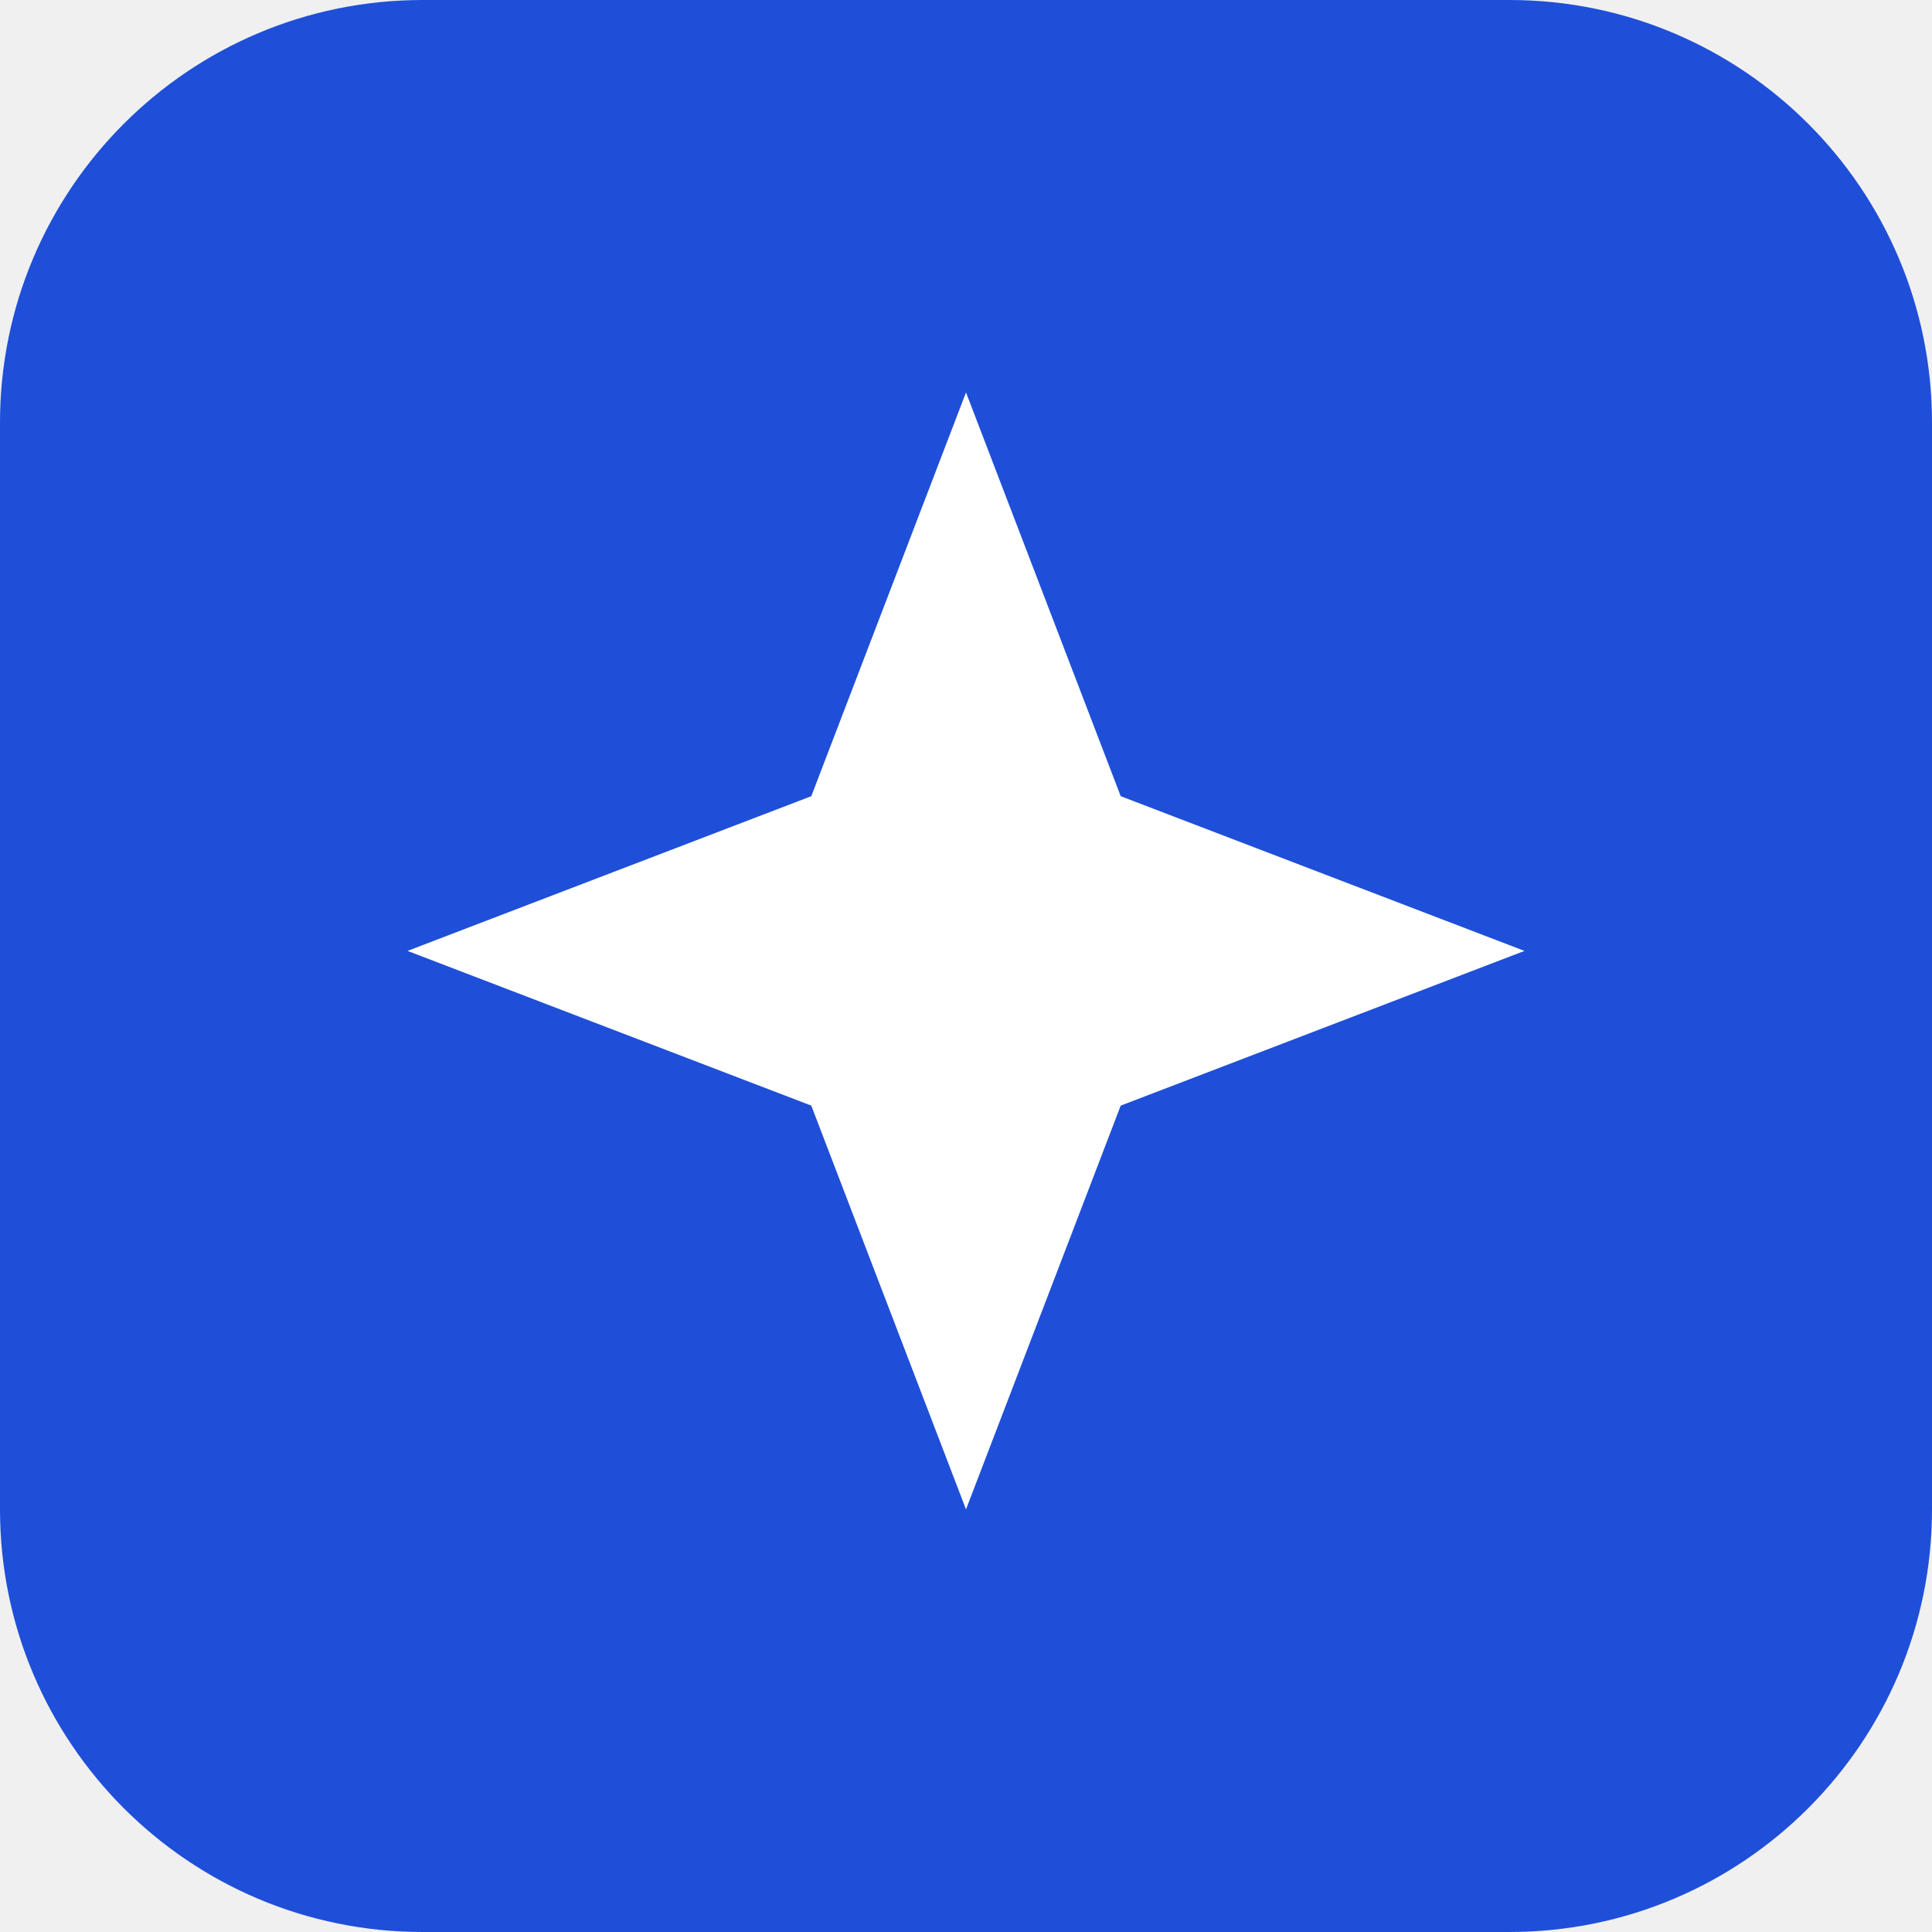
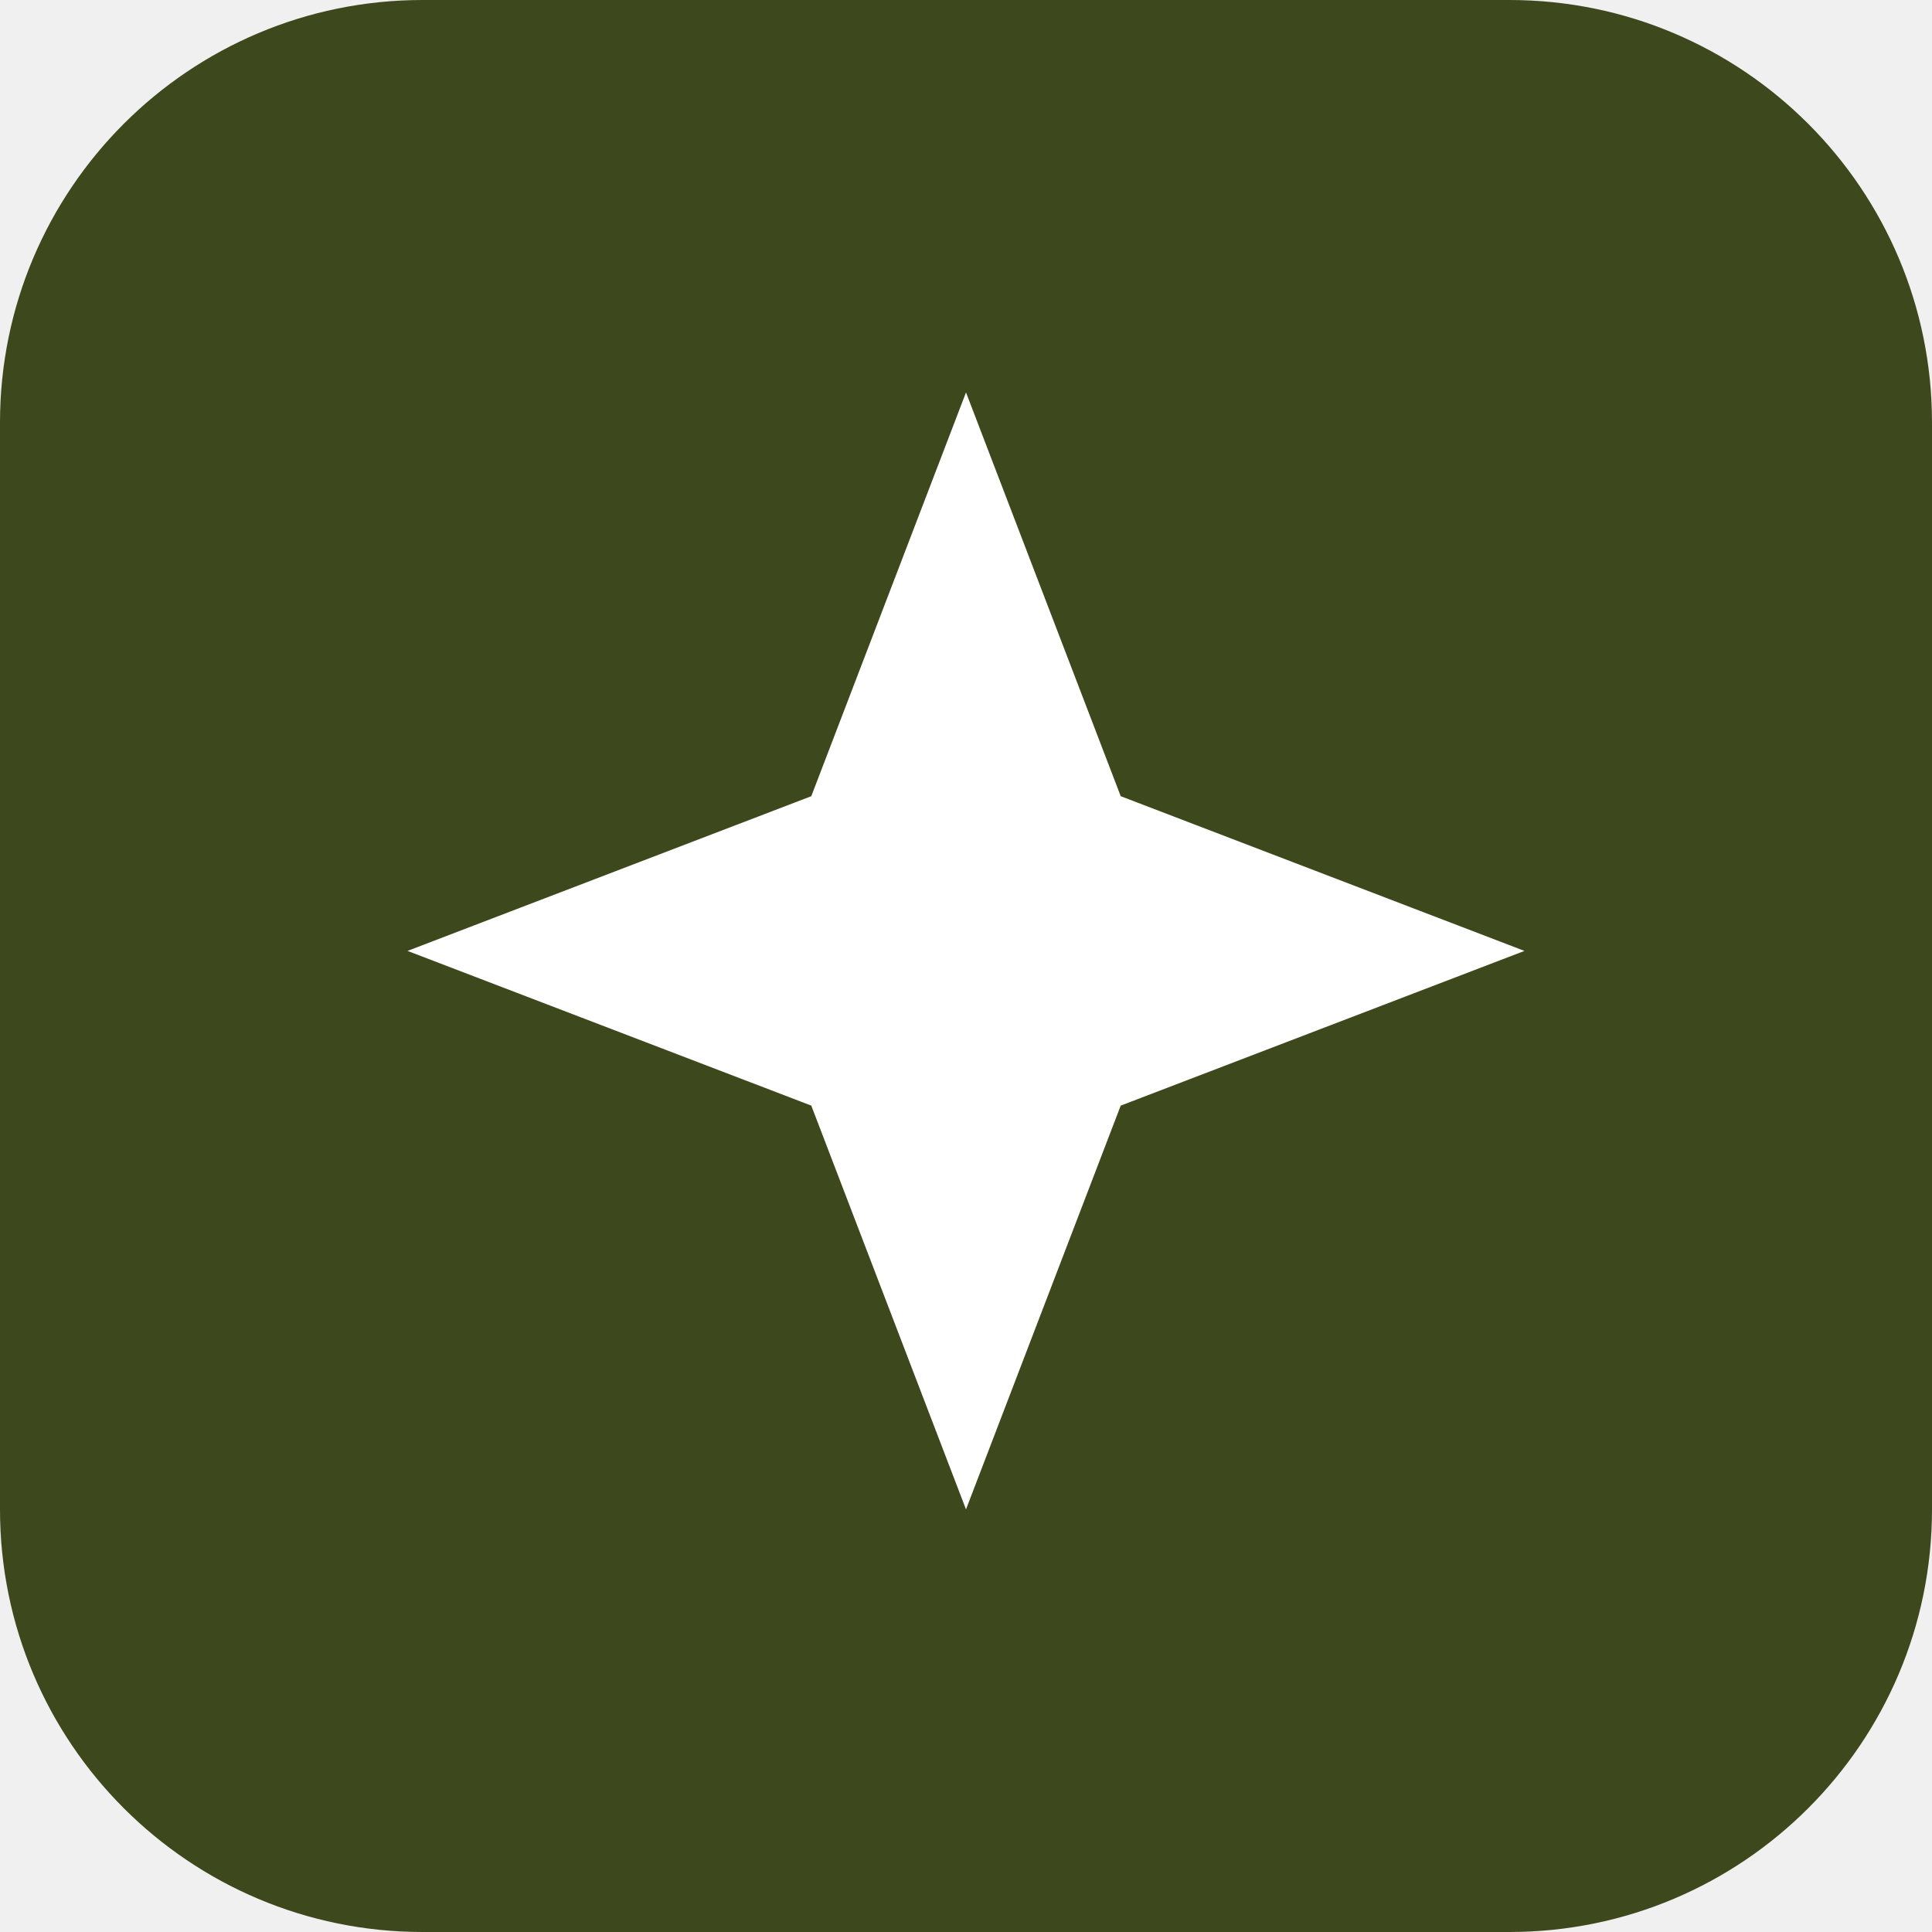
<svg xmlns="http://www.w3.org/2000/svg" viewBox="0 0 512 512">
-   <rect width="512" height="512" rx="112" fill="#1F4FD8" />
+   <rect width="512" height="512" rx="112" fill="#3E481D" />
  <path d="M256 104l41 107 107 41-107 41-41 107-41-107-107-41 107-41z" fill="#fff" />
</svg>
